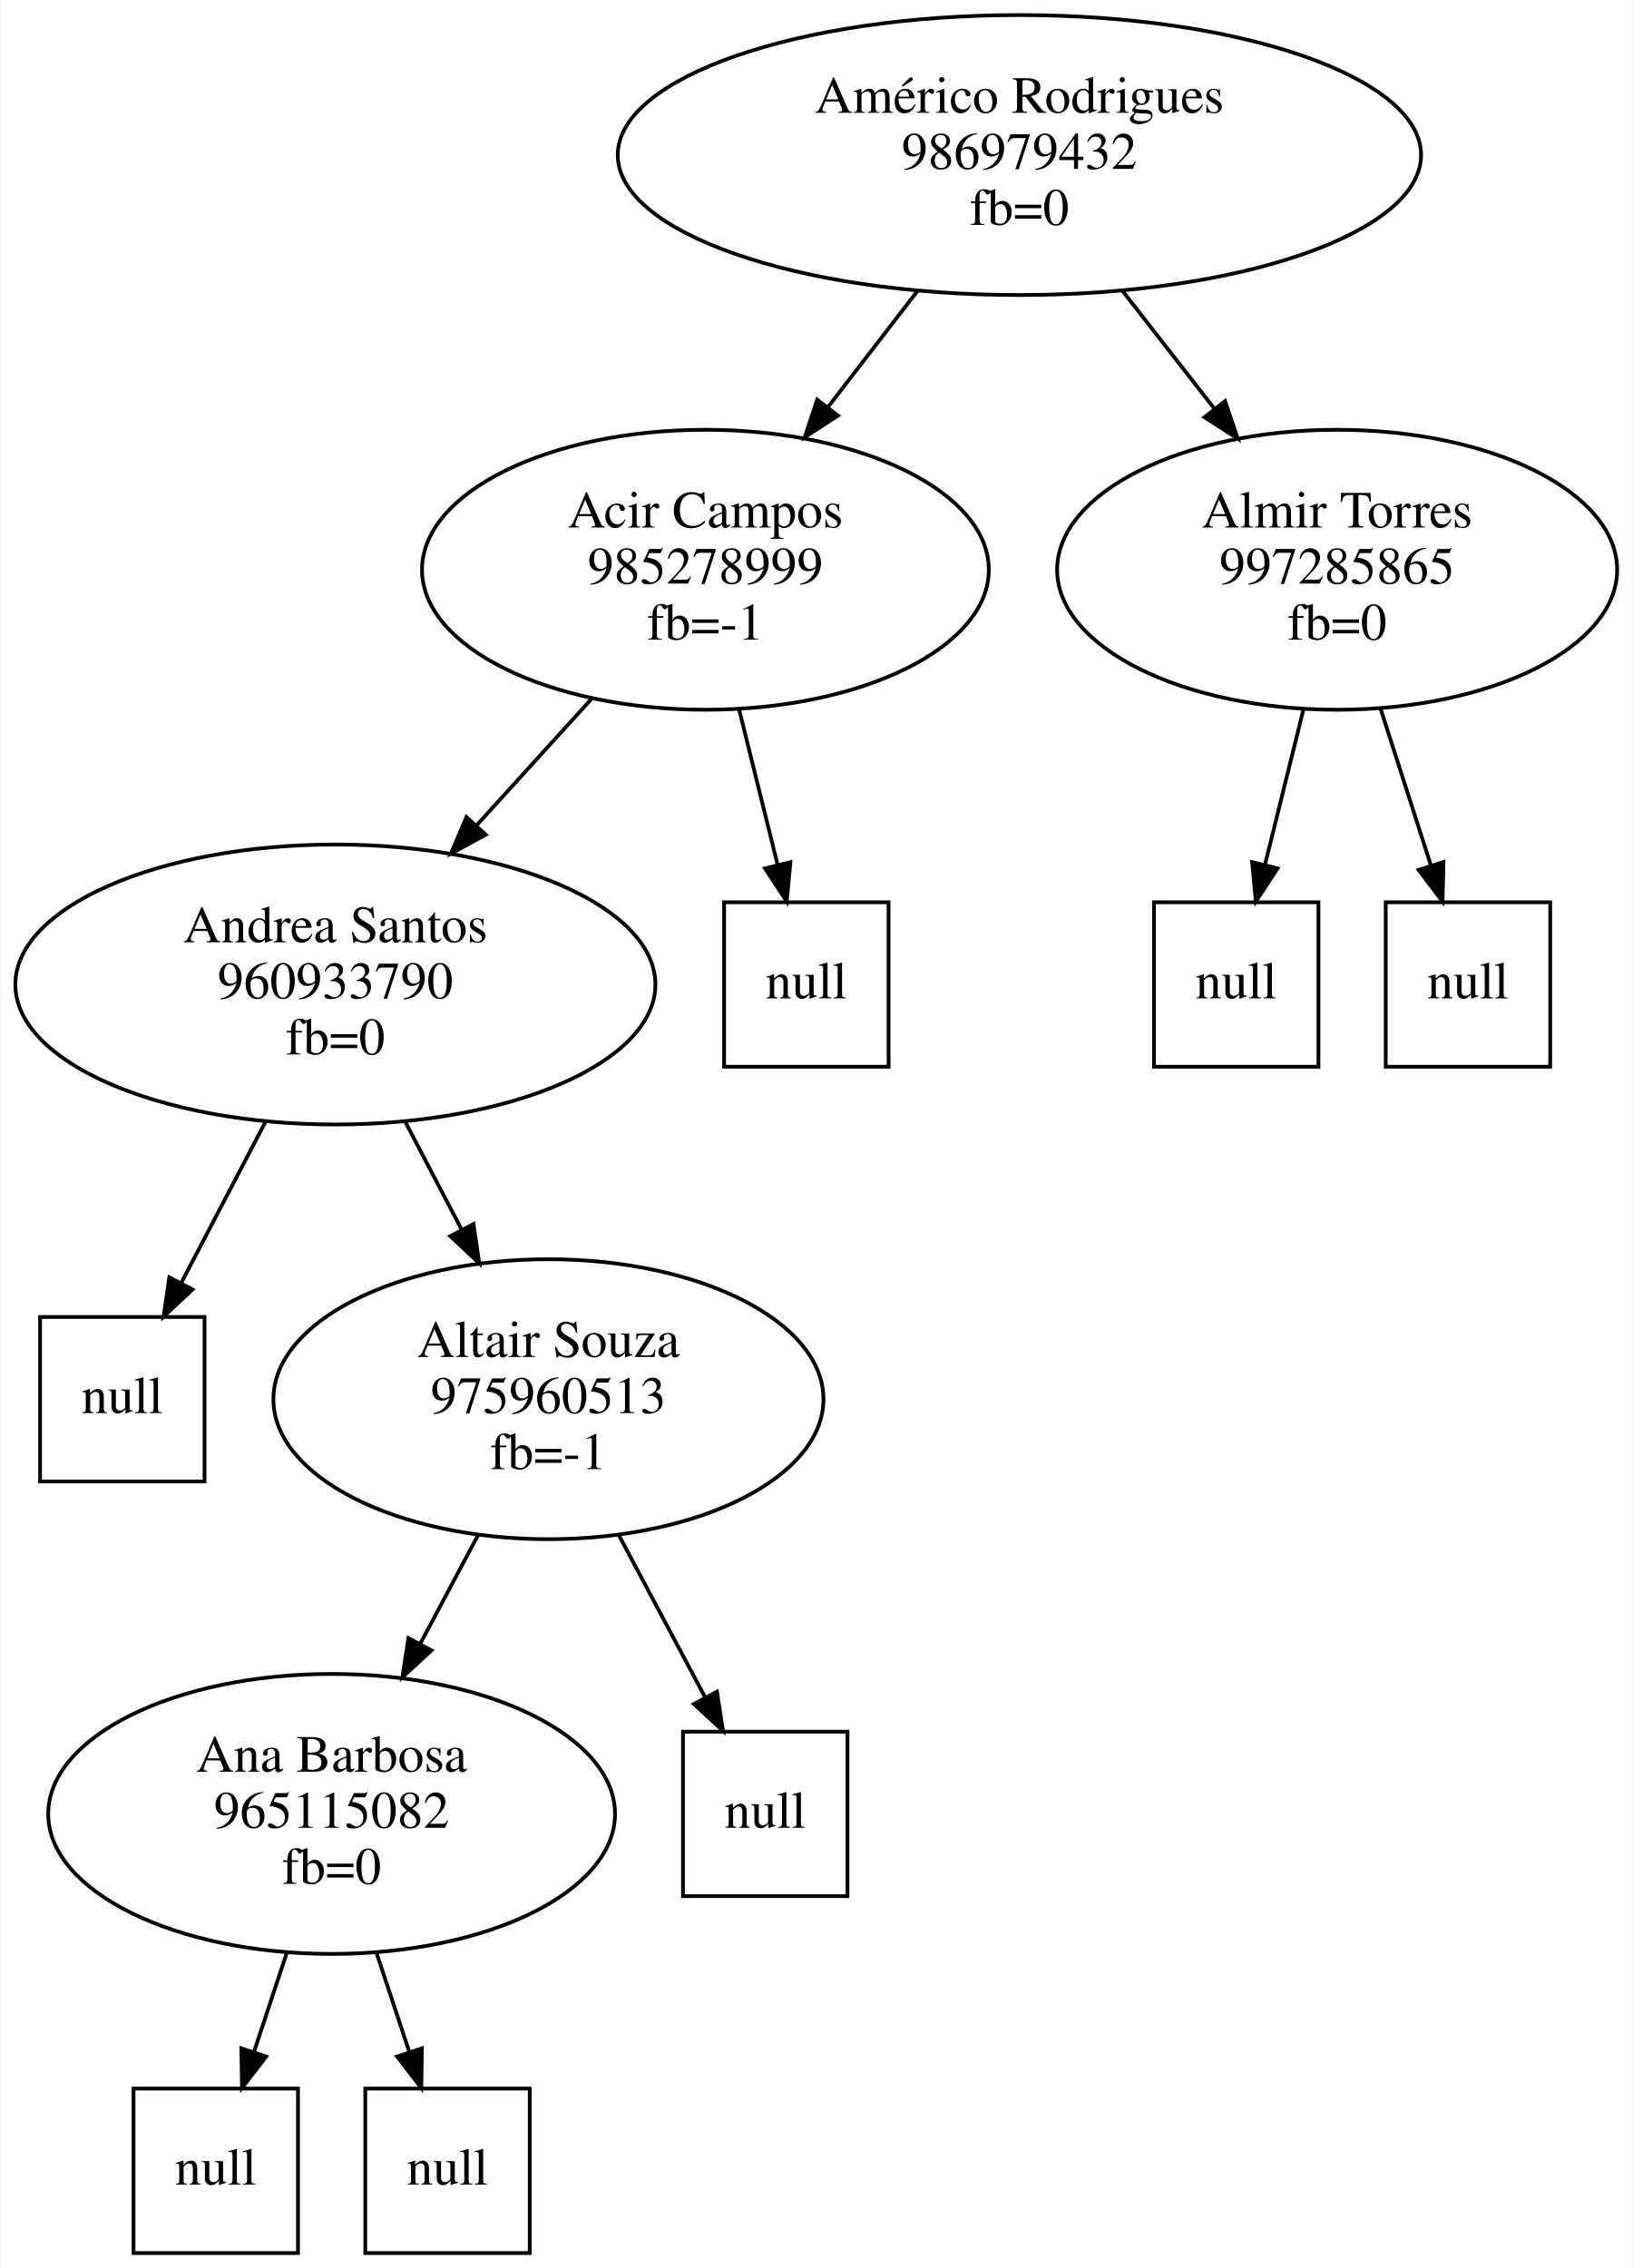
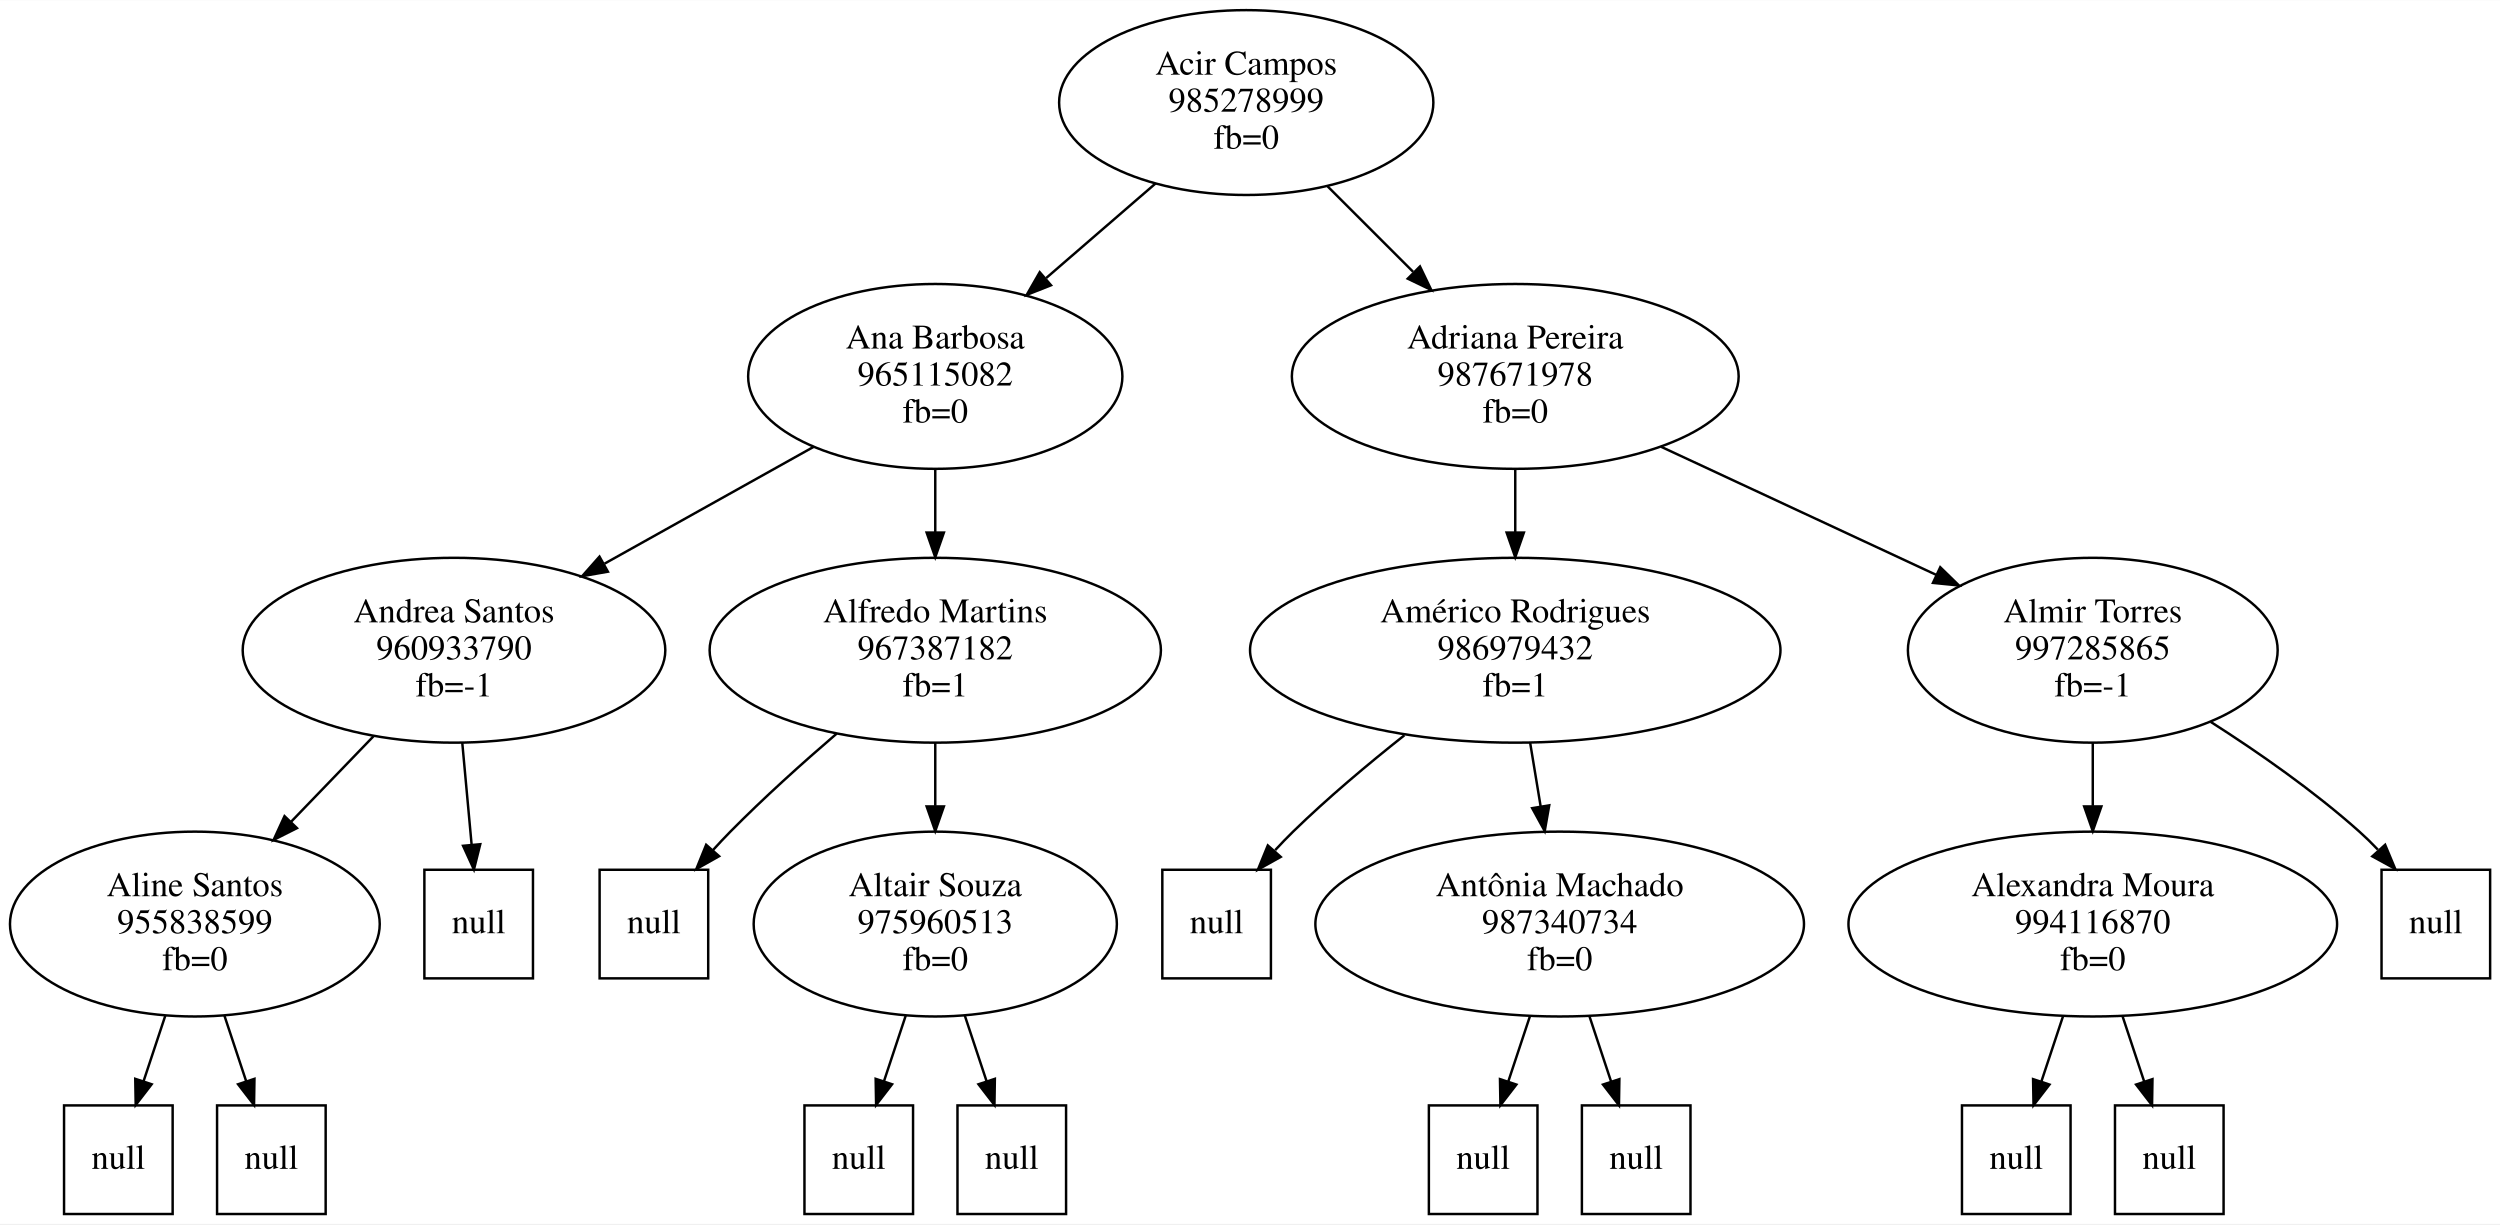
- <svg xmlns="http://www.w3.org/2000/svg" width="437pt" height="607pt" viewBox="0.00 0.00 436.51 606.77">
-   <g id="graph0" class="graph" transform="scale(1 1) rotate(0) translate(4 602.77)">
-     <polygon fill="white" stroke="transparent" points="-4,4 -4,-602.77 432.51,-602.77 432.51,4 -4,4" />
+ <svg xmlns="http://www.w3.org/2000/svg" width="1013pt" height="496pt" viewBox="0.00 0.00 1012.95 495.81">
+   <g id="graph0" class="graph" transform="scale(1 1) rotate(0) translate(4 491.81)">
+     <polygon fill="white" stroke="transparent" points="-4,4 -4,-491.81 1008.95,-491.81 1008.95,4 -4,4" />
    <g id="node1" class="node">
-       <ellipse fill="none" stroke="black" cx="268.56" cy="-561.29" rx="107.46" ry="37.45" />
-       <text text-anchor="middle" x="268.56" y="-572.59" font-family="Times,serif" font-size="14.00">Américo Rodrigues</text>
-       <text text-anchor="middle" x="268.56" y="-557.59" font-family="Times,serif" font-size="14.00">986979432</text>
-       <text text-anchor="middle" x="268.56" y="-542.59" font-family="Times,serif" font-size="14.00">fb=0</text>
+       <ellipse fill="none" stroke="black" cx="500.95" cy="-450.34" rx="75.82" ry="37.45" />
+       <text text-anchor="middle" x="500.95" y="-461.64" font-family="Times,serif" font-size="14.00">Acir Campos</text>
+       <text text-anchor="middle" x="500.95" y="-446.64" font-family="Times,serif" font-size="14.00">985278999</text>
+       <text text-anchor="middle" x="500.95" y="-431.64" font-family="Times,serif" font-size="14.00">fb=0</text>
    </g>
    <g id="node2" class="node">
-       <ellipse fill="none" stroke="black" cx="184.56" cy="-450.34" rx="75.82" ry="37.45" />
-       <text text-anchor="middle" x="184.56" y="-461.64" font-family="Times,serif" font-size="14.00">Acir Campos</text>
-       <text text-anchor="middle" x="184.56" y="-446.64" font-family="Times,serif" font-size="14.00">985278999</text>
-       <text text-anchor="middle" x="184.56" y="-431.64" font-family="Times,serif" font-size="14.00">fb=-1</text>
+       <ellipse fill="none" stroke="black" cx="374.95" cy="-339.38" rx="75.82" ry="37.45" />
+       <text text-anchor="middle" x="374.95" y="-350.68" font-family="Times,serif" font-size="14.00">Ana Barbosa</text>
+       <text text-anchor="middle" x="374.95" y="-335.68" font-family="Times,serif" font-size="14.00">965115082</text>
+       <text text-anchor="middle" x="374.95" y="-320.68" font-family="Times,serif" font-size="14.00">fb=0</text>
    </g>
    <g id="edge1" class="edge">
-       <path fill="none" stroke="black" d="M241.29,-524.92C233.65,-515.01 225.27,-504.14 217.35,-493.87" />
-       <polygon fill="black" stroke="black" points="220,-491.57 211.12,-485.79 214.46,-495.85 220,-491.57" />
+       <path fill="none" stroke="black" d="M464.17,-417.53C450.32,-405.55 434.41,-391.8 419.9,-379.25" />
+       <polygon fill="black" stroke="black" points="421.85,-376.31 412,-372.42 417.28,-381.61 421.85,-376.31" />
+     </g>
+     <g id="node13" class="node">
+       <ellipse fill="none" stroke="black" cx="609.95" cy="-339.38" rx="90.52" ry="37.45" />
+       <text text-anchor="middle" x="609.95" y="-350.68" font-family="Times,serif" font-size="14.00">Adriana Pereira</text>
+       <text text-anchor="middle" x="609.95" y="-335.68" font-family="Times,serif" font-size="14.00">987671978</text>
+       <text text-anchor="middle" x="609.95" y="-320.68" font-family="Times,serif" font-size="14.00">fb=0</text>
+     </g>
+     <g id="edge12" class="edge">
+       <path fill="none" stroke="black" d="M533.95,-416.35C544.85,-405.46 557.11,-393.2 568.56,-381.76" />
+       <polygon fill="black" stroke="black" points="571.34,-383.93 575.93,-374.39 566.39,-378.98 571.34,-383.93" />
+     </g>
+     <g id="node3" class="node">
+       <ellipse fill="none" stroke="black" cx="179.95" cy="-228.43" rx="85.62" ry="37.45" />
+       <text text-anchor="middle" x="179.95" y="-239.73" font-family="Times,serif" font-size="14.00">Andrea Santos</text>
+       <text text-anchor="middle" x="179.95" y="-224.73" font-family="Times,serif" font-size="14.00">960933790</text>
+       <text text-anchor="middle" x="179.95" y="-209.73" font-family="Times,serif" font-size="14.00">fb=-1</text>
+     </g>
+     <g id="edge2" class="edge">
+       <path fill="none" stroke="black" d="M325.75,-310.89C300,-296.5 268.24,-278.76 240.94,-263.51" />
+       <polygon fill="black" stroke="black" points="242.31,-260.26 231.87,-258.44 238.9,-266.37 242.31,-260.26" />
+     </g>
+     <g id="node8" class="node">
+       <ellipse fill="none" stroke="black" cx="374.95" cy="-228.43" rx="91.43" ry="37.45" />
+       <text text-anchor="middle" x="374.95" y="-239.73" font-family="Times,serif" font-size="14.00">Alfredo Martins</text>
+       <text text-anchor="middle" x="374.95" y="-224.73" font-family="Times,serif" font-size="14.00">967387182</text>
+       <text text-anchor="middle" x="374.95" y="-209.73" font-family="Times,serif" font-size="14.00">fb=1</text>
+     </g>
+     <g id="edge7" class="edge">
+       <path fill="none" stroke="black" d="M374.95,-301.8C374.95,-293.63 374.95,-284.85 374.95,-276.32" />
+       <polygon fill="black" stroke="black" points="378.45,-276.1 374.95,-266.1 371.45,-276.1 378.45,-276.1" />
+     </g>
+     <g id="node4" class="node">
+       <ellipse fill="none" stroke="black" cx="74.95" cy="-117.48" rx="74.91" ry="37.45" />
+       <text text-anchor="middle" x="74.95" y="-128.78" font-family="Times,serif" font-size="14.00">Aline Santos</text>
+       <text text-anchor="middle" x="74.95" y="-113.78" font-family="Times,serif" font-size="14.00">955838599</text>
+       <text text-anchor="middle" x="74.95" y="-98.78" font-family="Times,serif" font-size="14.00">fb=0</text>
+     </g>
+     <g id="edge3" class="edge">
+       <path fill="none" stroke="black" d="M147.31,-193.55C136.74,-182.59 124.91,-170.32 113.93,-158.92" />
+       <polygon fill="black" stroke="black" points="116.32,-156.36 106.86,-151.58 111.28,-161.21 116.32,-156.36" />
+     </g>
+     <g id="node7" class="node">
+       <polygon fill="none" stroke="black" points="211.95,-139.48 167.95,-139.48 167.95,-95.48 211.95,-95.48 211.95,-139.48" />
+       <text text-anchor="middle" x="189.95" y="-113.78" font-family="Times,serif" font-size="14.00">null</text>
+     </g>
+     <g id="edge6" class="edge">
+       <path fill="none" stroke="black" d="M183.31,-190.85C184.53,-177.52 185.91,-162.58 187.08,-149.75" />
+       <polygon fill="black" stroke="black" points="190.59,-149.83 188.02,-139.55 183.62,-149.19 190.59,-149.83" />
+     </g>
+     <g id="node5" class="node">
+       <polygon fill="none" stroke="black" points="65.95,-44 21.95,-44 21.95,0 65.95,0 65.95,-44" />
+       <text text-anchor="middle" x="43.95" y="-18.3" font-family="Times,serif" font-size="14.00">null</text>
+     </g>
+     <g id="edge4" class="edge">
+       <path fill="none" stroke="black" d="M62.97,-80.34C60.05,-71.55 56.96,-62.23 54.14,-53.72" />
+       <polygon fill="black" stroke="black" points="57.45,-52.57 50.98,-44.18 50.8,-54.77 57.45,-52.57" />
+     </g>
+     <g id="node6" class="node">
+       <polygon fill="none" stroke="black" points="127.95,-44 83.95,-44 83.95,0 127.95,0 127.95,-44" />
+       <text text-anchor="middle" x="105.95" y="-18.3" font-family="Times,serif" font-size="14.00">null</text>
+     </g>
+     <g id="edge5" class="edge">
+       <path fill="none" stroke="black" d="M86.94,-80.34C89.85,-71.55 92.94,-62.23 95.77,-53.72" />
+       <polygon fill="black" stroke="black" points="99.1,-54.77 98.93,-44.18 92.46,-52.57 99.1,-54.77" />
+     </g>
+     <g id="node9" class="node">
+       <polygon fill="none" stroke="black" points="282.95,-139.48 238.95,-139.48 238.95,-95.48 282.95,-95.48 282.95,-139.48" />
+       <text text-anchor="middle" x="260.95" y="-113.78" font-family="Times,serif" font-size="14.00">null</text>
+     </g>
+     <g id="edge8" class="edge">
+       <path fill="none" stroke="black" d="M335.02,-194.66C320.99,-182.61 305.39,-168.57 291.95,-154.95 289.62,-152.59 287.26,-150.07 284.93,-147.51" />
+       <polygon fill="black" stroke="black" points="287.37,-144.98 278.14,-139.78 282.12,-149.6 287.37,-144.98" />
+     </g>
+     <g id="node10" class="node">
+       <ellipse fill="none" stroke="black" cx="374.95" cy="-117.48" rx="73.58" ry="37.45" />
+       <text text-anchor="middle" x="374.95" y="-128.78" font-family="Times,serif" font-size="14.00">Altair Souza</text>
+       <text text-anchor="middle" x="374.95" y="-113.78" font-family="Times,serif" font-size="14.00">975960513</text>
+       <text text-anchor="middle" x="374.95" y="-98.78" font-family="Times,serif" font-size="14.00">fb=0</text>
+     </g>
+     <g id="edge9" class="edge">
+       <path fill="none" stroke="black" d="M374.95,-190.85C374.95,-182.67 374.95,-173.89 374.95,-165.37" />
+       <polygon fill="black" stroke="black" points="378.45,-165.15 374.95,-155.15 371.45,-165.15 378.45,-165.15" />
    </g>
    <g id="node11" class="node">
-       <ellipse fill="none" stroke="black" cx="353.56" cy="-450.34" rx="74.91" ry="37.45" />
-       <text text-anchor="middle" x="353.56" y="-461.64" font-family="Times,serif" font-size="14.00">Almir Torres</text>
-       <text text-anchor="middle" x="353.56" y="-446.64" font-family="Times,serif" font-size="14.00">997285865</text>
-       <text text-anchor="middle" x="353.56" y="-431.64" font-family="Times,serif" font-size="14.00">fb=0</text>
+       <polygon fill="none" stroke="black" points="365.95,-44 321.95,-44 321.95,0 365.95,0 365.95,-44" />
+       <text text-anchor="middle" x="343.95" y="-18.3" font-family="Times,serif" font-size="14.00">null</text>
    </g>
    <g id="edge10" class="edge">
-       <path fill="none" stroke="black" d="M296.16,-524.92C303.96,-514.91 312.53,-503.93 320.61,-493.57" />
-       <polygon fill="black" stroke="black" points="323.58,-495.46 326.97,-485.42 318.06,-491.15 323.58,-495.46" />
-     </g>
-     <g id="node3" class="node">
-       <ellipse fill="none" stroke="black" cx="85.56" cy="-339.38" rx="85.62" ry="37.45" />
-       <text text-anchor="middle" x="85.56" y="-350.68" font-family="Times,serif" font-size="14.00">Andrea Santos</text>
-       <text text-anchor="middle" x="85.56" y="-335.68" font-family="Times,serif" font-size="14.00">960933790</text>
-       <text text-anchor="middle" x="85.56" y="-320.68" font-family="Times,serif" font-size="14.00">fb=0</text>
-     </g>
-     <g id="edge2" class="edge">
-       <path fill="none" stroke="black" d="M154.05,-415.76C144.36,-405.09 133.52,-393.16 123.37,-382" />
-       <polygon fill="black" stroke="black" points="125.8,-379.46 116.48,-374.41 120.62,-384.17 125.8,-379.46" />
-     </g>
-     <g id="node10" class="node">
-       <polygon fill="none" stroke="black" points="233.56,-361.38 189.56,-361.38 189.56,-317.38 233.56,-317.38 233.56,-361.38" />
-       <text text-anchor="middle" x="211.56" y="-335.68" font-family="Times,serif" font-size="14.00">null</text>
-     </g>
-     <g id="edge9" class="edge">
-       <path fill="none" stroke="black" d="M193.55,-413.06C196.89,-399.58 200.65,-384.41 203.86,-371.44" />
-       <polygon fill="black" stroke="black" points="207.3,-372.13 206.31,-361.58 200.5,-370.44 207.3,-372.13" />
-     </g>
-     <g id="node4" class="node">
-       <polygon fill="none" stroke="black" points="50.56,-250.43 6.56,-250.43 6.56,-206.43 50.56,-206.43 50.56,-250.43" />
-       <text text-anchor="middle" x="28.56" y="-224.73" font-family="Times,serif" font-size="14.00">null</text>
-     </g>
-     <g id="edge3" class="edge">
-       <path fill="none" stroke="black" d="M66.9,-302.71C59.63,-288.82 51.4,-273.08 44.43,-259.76" />
-       <polygon fill="black" stroke="black" points="47.34,-257.78 39.61,-250.55 41.14,-261.03 47.34,-257.78" />
-     </g>
-     <g id="node5" class="node">
-       <ellipse fill="none" stroke="black" cx="142.56" cy="-228.43" rx="73.58" ry="37.45" />
-       <text text-anchor="middle" x="142.56" y="-239.73" font-family="Times,serif" font-size="14.00">Altair Souza</text>
-       <text text-anchor="middle" x="142.56" y="-224.73" font-family="Times,serif" font-size="14.00">975960513</text>
-       <text text-anchor="middle" x="142.56" y="-209.73" font-family="Times,serif" font-size="14.00">fb=-1</text>
-     </g>
-     <g id="edge4" class="edge">
-       <path fill="none" stroke="black" d="M104.22,-302.71C109.05,-293.49 114.3,-283.45 119.32,-273.85" />
-       <polygon fill="black" stroke="black" points="122.51,-275.3 124.05,-264.81 116.31,-272.05 122.51,-275.3" />
-     </g>
-     <g id="node6" class="node">
-       <ellipse fill="none" stroke="black" cx="84.56" cy="-117.48" rx="75.82" ry="37.45" />
-       <text text-anchor="middle" x="84.56" y="-128.78" font-family="Times,serif" font-size="14.00">Ana Barbosa</text>
-       <text text-anchor="middle" x="84.56" y="-113.78" font-family="Times,serif" font-size="14.00">965115082</text>
-       <text text-anchor="middle" x="84.56" y="-98.78" font-family="Times,serif" font-size="14.00">fb=0</text>
-     </g>
-     <g id="edge5" class="edge">
-       <path fill="none" stroke="black" d="M123.73,-192.06C118.82,-182.83 113.46,-172.76 108.32,-163.12" />
-       <polygon fill="black" stroke="black" points="111.28,-161.23 103.49,-154.05 105.1,-164.52 111.28,-161.23" />
-     </g>
-     <g id="node9" class="node">
-       <polygon fill="none" stroke="black" points="222.56,-139.48 178.56,-139.48 178.56,-95.48 222.56,-95.48 222.56,-139.48" />
-       <text text-anchor="middle" x="200.56" y="-113.78" font-family="Times,serif" font-size="14.00">null</text>
-     </g>
-     <g id="edge8" class="edge">
-       <path fill="none" stroke="black" d="M161.39,-192.06C168.86,-178.02 177.36,-162.05 184.53,-148.58" />
-       <polygon fill="black" stroke="black" points="187.65,-150.18 189.26,-139.71 181.47,-146.89 187.65,-150.18" />
-     </g>
-     <g id="node7" class="node">
-       <polygon fill="none" stroke="black" points="75.56,-44 31.56,-44 31.56,0 75.56,0 75.56,-44" />
-       <text text-anchor="middle" x="53.56" y="-18.3" font-family="Times,serif" font-size="14.00">null</text>
-     </g>
-     <g id="edge6" class="edge">
-       <path fill="none" stroke="black" d="M72.57,-80.34C69.66,-71.55 66.57,-62.23 63.75,-53.72" />
-       <polygon fill="black" stroke="black" points="67.05,-52.57 60.58,-44.18 60.41,-54.77 67.05,-52.57" />
-     </g>
-     <g id="node8" class="node">
-       <polygon fill="none" stroke="black" points="137.56,-44 93.56,-44 93.56,0 137.56,0 137.56,-44" />
-       <text text-anchor="middle" x="115.56" y="-18.3" font-family="Times,serif" font-size="14.00">null</text>
-     </g>
-     <g id="edge7" class="edge">
-       <path fill="none" stroke="black" d="M96.55,-80.34C99.46,-71.55 102.55,-62.23 105.37,-53.72" />
-       <polygon fill="black" stroke="black" points="108.71,-54.77 108.54,-44.18 102.07,-52.57 108.71,-54.77" />
+       <path fill="none" stroke="black" d="M362.97,-80.34C360.05,-71.55 356.96,-62.23 354.14,-53.72" />
+       <polygon fill="black" stroke="black" points="357.45,-52.57 350.98,-44.18 350.8,-54.77 357.45,-52.57" />
    </g>
    <g id="node12" class="node">
-       <polygon fill="none" stroke="black" points="348.56,-361.38 304.56,-361.38 304.56,-317.38 348.56,-317.38 348.56,-361.38" />
-       <text text-anchor="middle" x="326.56" y="-335.68" font-family="Times,serif" font-size="14.00">null</text>
+       <polygon fill="none" stroke="black" points="427.95,-44 383.95,-44 383.95,0 427.95,0 427.95,-44" />
+       <text text-anchor="middle" x="405.95" y="-18.3" font-family="Times,serif" font-size="14.00">null</text>
    </g>
    <g id="edge11" class="edge">
-       <path fill="none" stroke="black" d="M344.57,-413.06C341.23,-399.58 337.47,-384.41 334.26,-371.44" />
-       <polygon fill="black" stroke="black" points="337.62,-370.44 331.81,-361.58 330.82,-372.13 337.62,-370.44" />
-     </g>
-     <g id="node13" class="node">
-       <polygon fill="none" stroke="black" points="410.56,-361.38 366.56,-361.38 366.56,-317.38 410.56,-317.38 410.56,-361.38" />
-       <text text-anchor="middle" x="388.56" y="-335.68" font-family="Times,serif" font-size="14.00">null</text>
-     </g>
-     <g id="edge12" class="edge">
-       <path fill="none" stroke="black" d="M365.21,-413.06C369.55,-399.58 374.42,-384.41 378.58,-371.44" />
-       <polygon fill="black" stroke="black" points="382.02,-372.17 381.75,-361.58 375.36,-370.03 382.02,-372.17" />
+       <path fill="none" stroke="black" d="M386.94,-80.34C389.85,-71.55 392.94,-62.23 395.77,-53.72" />
+       <polygon fill="black" stroke="black" points="399.1,-54.77 398.93,-44.18 392.46,-52.57 399.1,-54.77" />
+     </g>
+     <g id="node14" class="node">
+       <ellipse fill="none" stroke="black" cx="609.95" cy="-228.43" rx="107.46" ry="37.45" />
+       <text text-anchor="middle" x="609.95" y="-239.73" font-family="Times,serif" font-size="14.00">Américo Rodrigues</text>
+       <text text-anchor="middle" x="609.95" y="-224.73" font-family="Times,serif" font-size="14.00">986979432</text>
+       <text text-anchor="middle" x="609.95" y="-209.73" font-family="Times,serif" font-size="14.00">fb=1</text>
+     </g>
+     <g id="edge13" class="edge">
+       <path fill="none" stroke="black" d="M609.95,-301.8C609.95,-293.63 609.95,-284.85 609.95,-276.32" />
+       <polygon fill="black" stroke="black" points="613.45,-276.1 609.95,-266.1 606.45,-276.1 613.45,-276.1" />
+     </g>
+     <g id="node19" class="node">
+       <ellipse fill="none" stroke="black" cx="843.95" cy="-228.43" rx="74.91" ry="37.45" />
+       <text text-anchor="middle" x="843.95" y="-239.73" font-family="Times,serif" font-size="14.00">Almir Torres</text>
+       <text text-anchor="middle" x="843.95" y="-224.73" font-family="Times,serif" font-size="14.00">997285865</text>
+       <text text-anchor="middle" x="843.95" y="-209.73" font-family="Times,serif" font-size="14.00">fb=-1</text>
+     </g>
+     <g id="edge18" class="edge">
+       <path fill="none" stroke="black" d="M669,-310.89C703.06,-295.03 745.87,-275.1 780.62,-258.92" />
+       <polygon fill="black" stroke="black" points="782.15,-262.07 789.74,-254.67 779.19,-255.72 782.15,-262.07" />
+     </g>
+     <g id="node15" class="node">
+       <polygon fill="none" stroke="black" points="510.95,-139.48 466.95,-139.48 466.95,-95.48 510.95,-95.48 510.95,-139.48" />
+       <text text-anchor="middle" x="488.95" y="-113.78" font-family="Times,serif" font-size="14.00">null</text>
+     </g>
+     <g id="edge14" class="edge">
+       <path fill="none" stroke="black" d="M565.06,-194C550.19,-182.22 533.89,-168.53 519.95,-154.95 517.51,-152.58 515.06,-150.02 512.66,-147.42" />
+       <polygon fill="black" stroke="black" points="514.93,-144.7 505.68,-139.53 509.69,-149.34 514.93,-144.7" />
+     </g>
+     <g id="node16" class="node">
+       <ellipse fill="none" stroke="black" cx="627.95" cy="-117.48" rx="98.99" ry="37.45" />
+       <text text-anchor="middle" x="627.95" y="-128.78" font-family="Times,serif" font-size="14.00">Antônia Machado</text>
+       <text text-anchor="middle" x="627.95" y="-113.78" font-family="Times,serif" font-size="14.00">987340734</text>
+       <text text-anchor="middle" x="627.95" y="-98.78" font-family="Times,serif" font-size="14.00">fb=0</text>
+     </g>
+     <g id="edge15" class="edge">
+       <path fill="none" stroke="black" d="M616,-190.85C617.36,-182.58 618.83,-173.7 620.25,-165.09" />
+       <polygon fill="black" stroke="black" points="623.72,-165.59 621.89,-155.15 616.81,-164.44 623.72,-165.59" />
+     </g>
+     <g id="node17" class="node">
+       <polygon fill="none" stroke="black" points="618.95,-44 574.95,-44 574.95,0 618.95,0 618.95,-44" />
+       <text text-anchor="middle" x="596.95" y="-18.3" font-family="Times,serif" font-size="14.00">null</text>
+     </g>
+     <g id="edge16" class="edge">
+       <path fill="none" stroke="black" d="M615.88,-80.07C612.97,-71.3 609.89,-62.02 607.08,-53.55" />
+       <polygon fill="black" stroke="black" points="610.41,-52.45 603.94,-44.06 603.76,-54.65 610.41,-52.45" />
+     </g>
+     <g id="node18" class="node">
+       <polygon fill="none" stroke="black" points="680.95,-44 636.95,-44 636.95,0 680.95,0 680.95,-44" />
+       <text text-anchor="middle" x="658.95" y="-18.3" font-family="Times,serif" font-size="14.00">null</text>
+     </g>
+     <g id="edge17" class="edge">
+       <path fill="none" stroke="black" d="M640.03,-80.07C642.94,-71.3 646.01,-62.02 648.82,-53.55" />
+       <polygon fill="black" stroke="black" points="652.14,-54.65 651.97,-44.06 645.5,-52.45 652.14,-54.65" />
+     </g>
+     <g id="node20" class="node">
+       <ellipse fill="none" stroke="black" cx="843.95" cy="-117.48" rx="98.99" ry="37.45" />
+       <text text-anchor="middle" x="843.95" y="-128.78" font-family="Times,serif" font-size="14.00">Alexandra Moura</text>
+       <text text-anchor="middle" x="843.95" y="-113.78" font-family="Times,serif" font-size="14.00">994116870</text>
+       <text text-anchor="middle" x="843.95" y="-98.78" font-family="Times,serif" font-size="14.00">fb=0</text>
+     </g>
+     <g id="edge19" class="edge">
+       <path fill="none" stroke="black" d="M843.95,-190.85C843.95,-182.67 843.95,-173.89 843.95,-165.37" />
+       <polygon fill="black" stroke="black" points="847.45,-165.15 843.95,-155.15 840.45,-165.15 847.45,-165.15" />
+     </g>
+     <g id="node23" class="node">
+       <polygon fill="none" stroke="black" points="1004.95,-139.48 960.95,-139.48 960.95,-95.48 1004.95,-95.48 1004.95,-139.48" />
+       <text text-anchor="middle" x="982.95" y="-113.78" font-family="Times,serif" font-size="14.00">null</text>
+     </g>
+     <g id="edge22" class="edge">
+       <path fill="none" stroke="black" d="M891.73,-199.4C911.29,-186.92 933.59,-171.34 951.95,-154.95 954.5,-152.68 957.02,-150.21 959.46,-147.64" />
+       <polygon fill="black" stroke="black" points="962.41,-149.61 966.5,-139.83 957.21,-144.92 962.41,-149.61" />
+     </g>
+     <g id="node21" class="node">
+       <polygon fill="none" stroke="black" points="834.95,-44 790.95,-44 790.95,0 834.95,0 834.95,-44" />
+       <text text-anchor="middle" x="812.95" y="-18.3" font-family="Times,serif" font-size="14.00">null</text>
+     </g>
+     <g id="edge20" class="edge">
+       <path fill="none" stroke="black" d="M831.88,-80.07C828.97,-71.3 825.89,-62.02 823.08,-53.55" />
+       <polygon fill="black" stroke="black" points="826.41,-52.45 819.94,-44.06 819.76,-54.65 826.41,-52.45" />
+     </g>
+     <g id="node22" class="node">
+       <polygon fill="none" stroke="black" points="896.95,-44 852.95,-44 852.95,0 896.95,0 896.95,-44" />
+       <text text-anchor="middle" x="874.95" y="-18.3" font-family="Times,serif" font-size="14.00">null</text>
+     </g>
+     <g id="edge21" class="edge">
+       <path fill="none" stroke="black" d="M856.03,-80.07C858.94,-71.3 862.01,-62.02 864.82,-53.55" />
+       <polygon fill="black" stroke="black" points="868.14,-54.65 867.97,-44.06 861.5,-52.45 868.14,-54.65" />
    </g>
  </g>
</svg>
